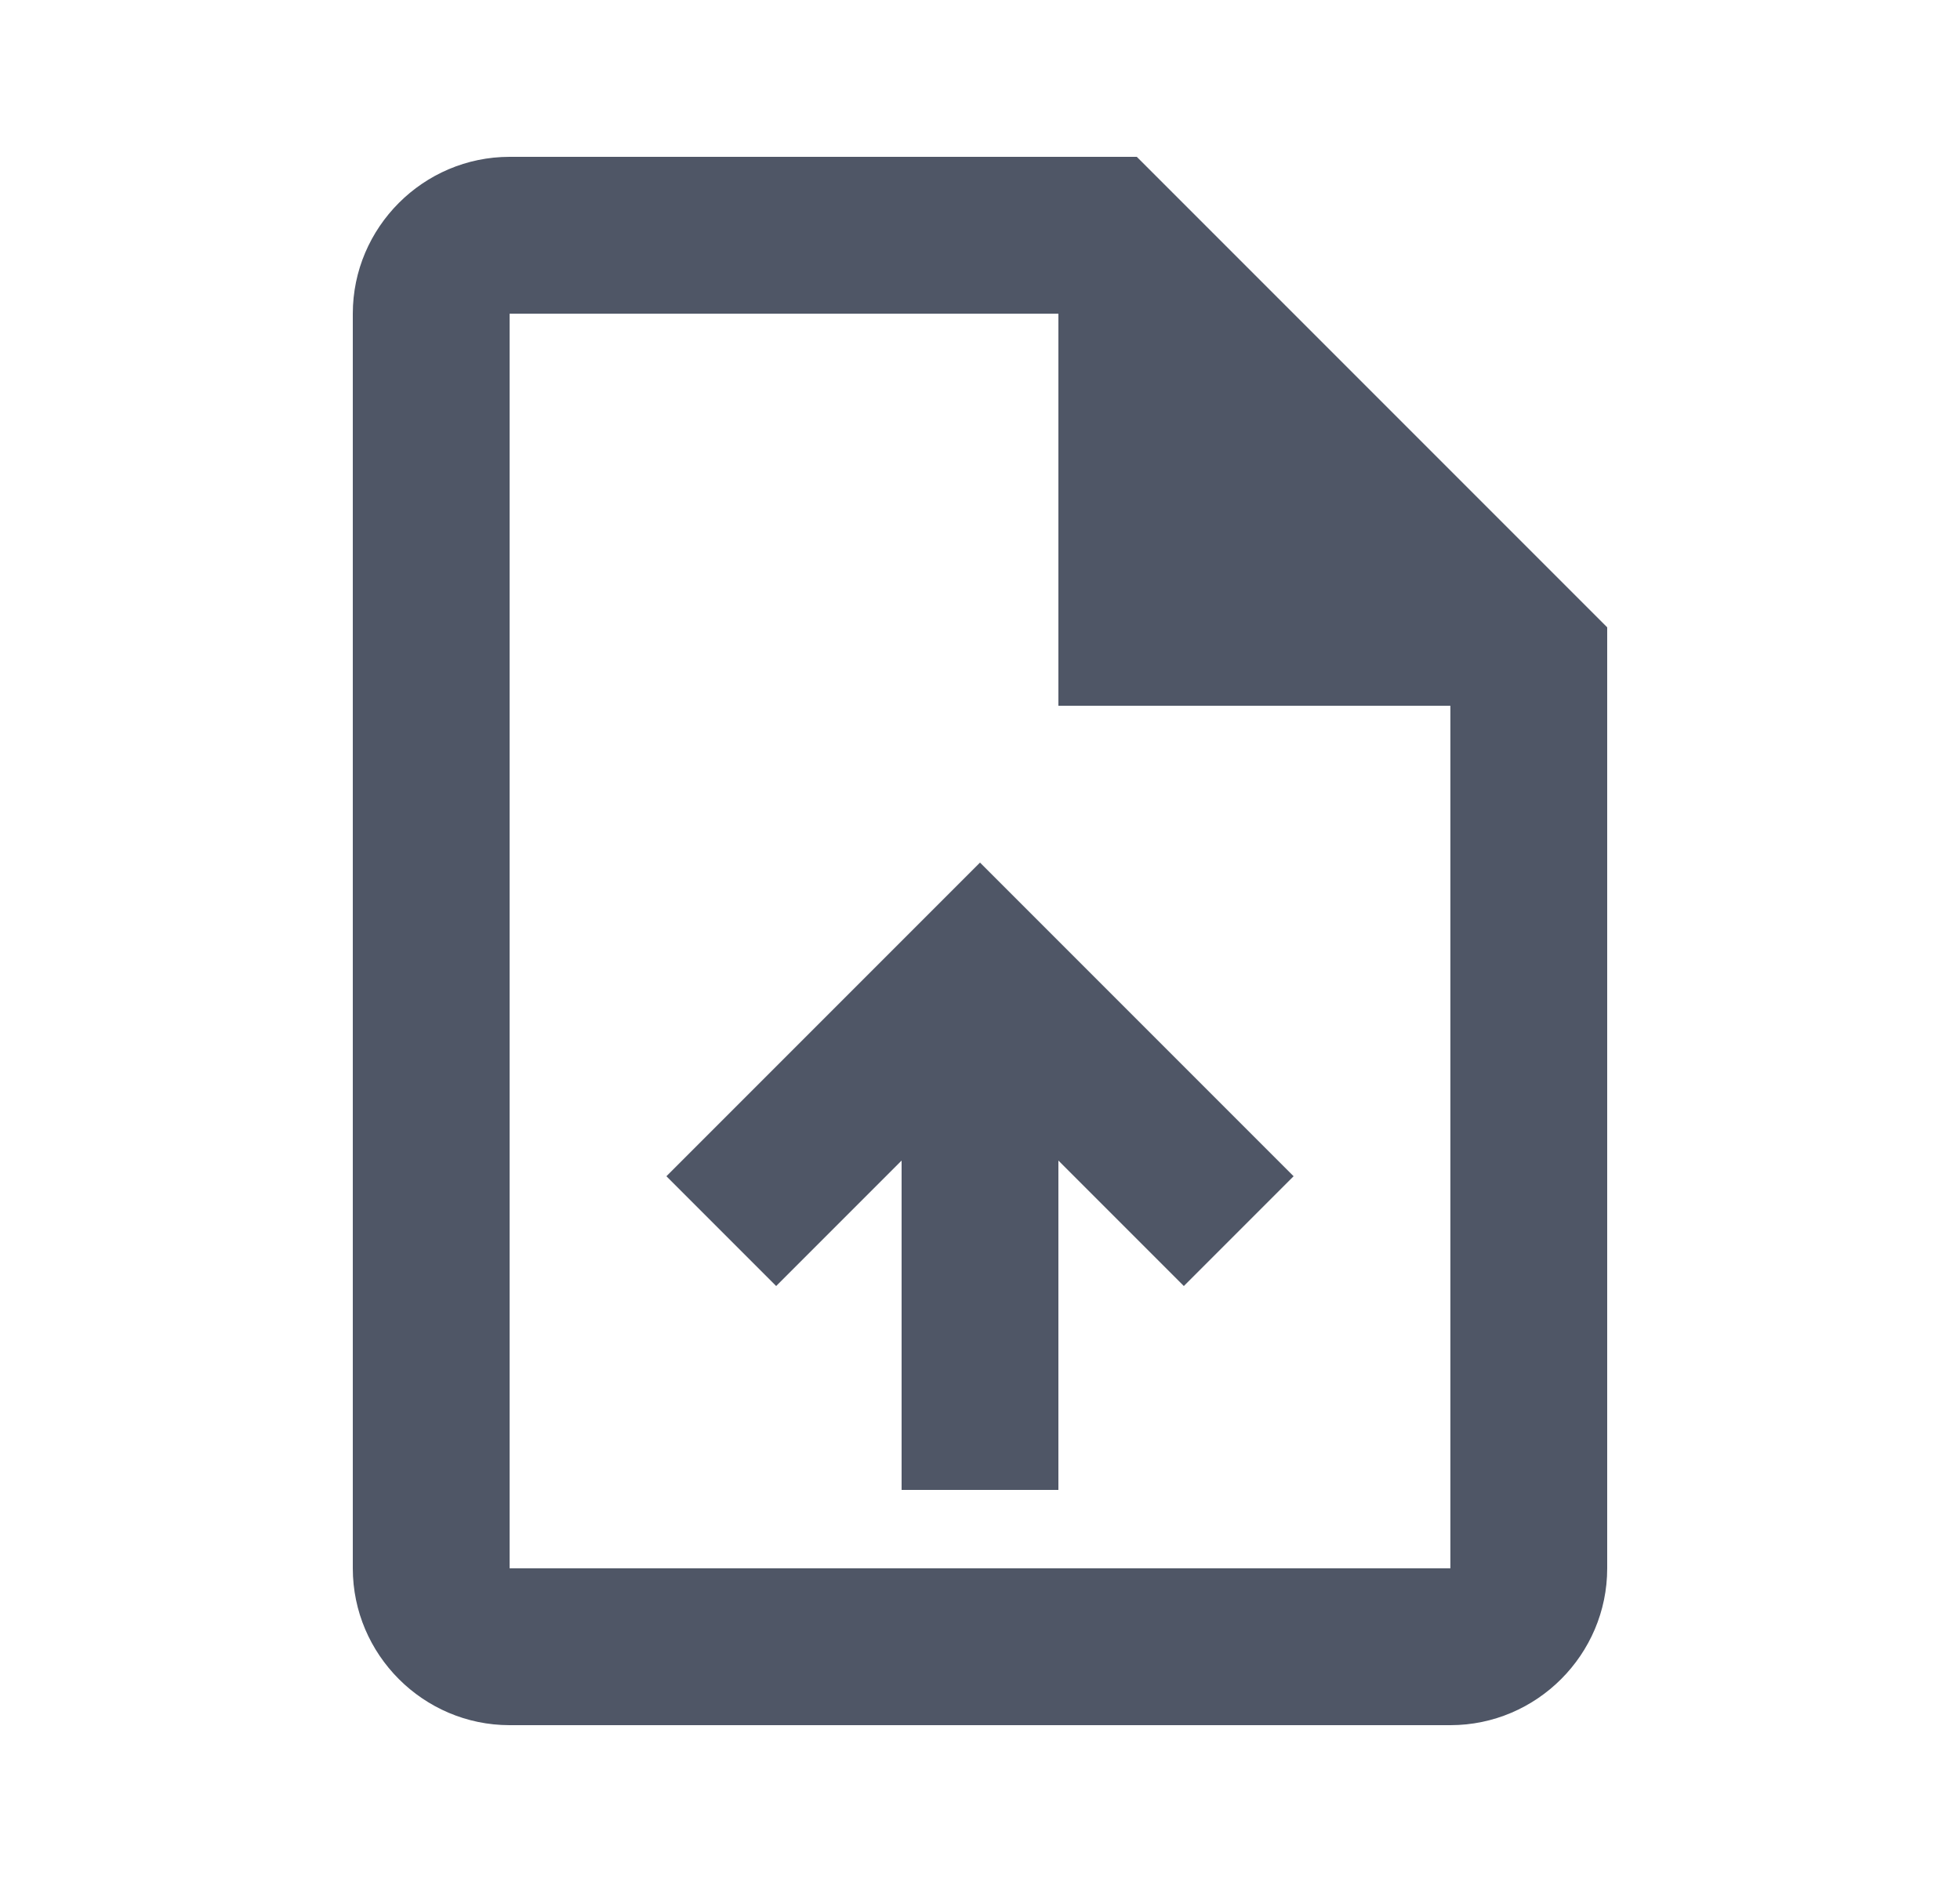
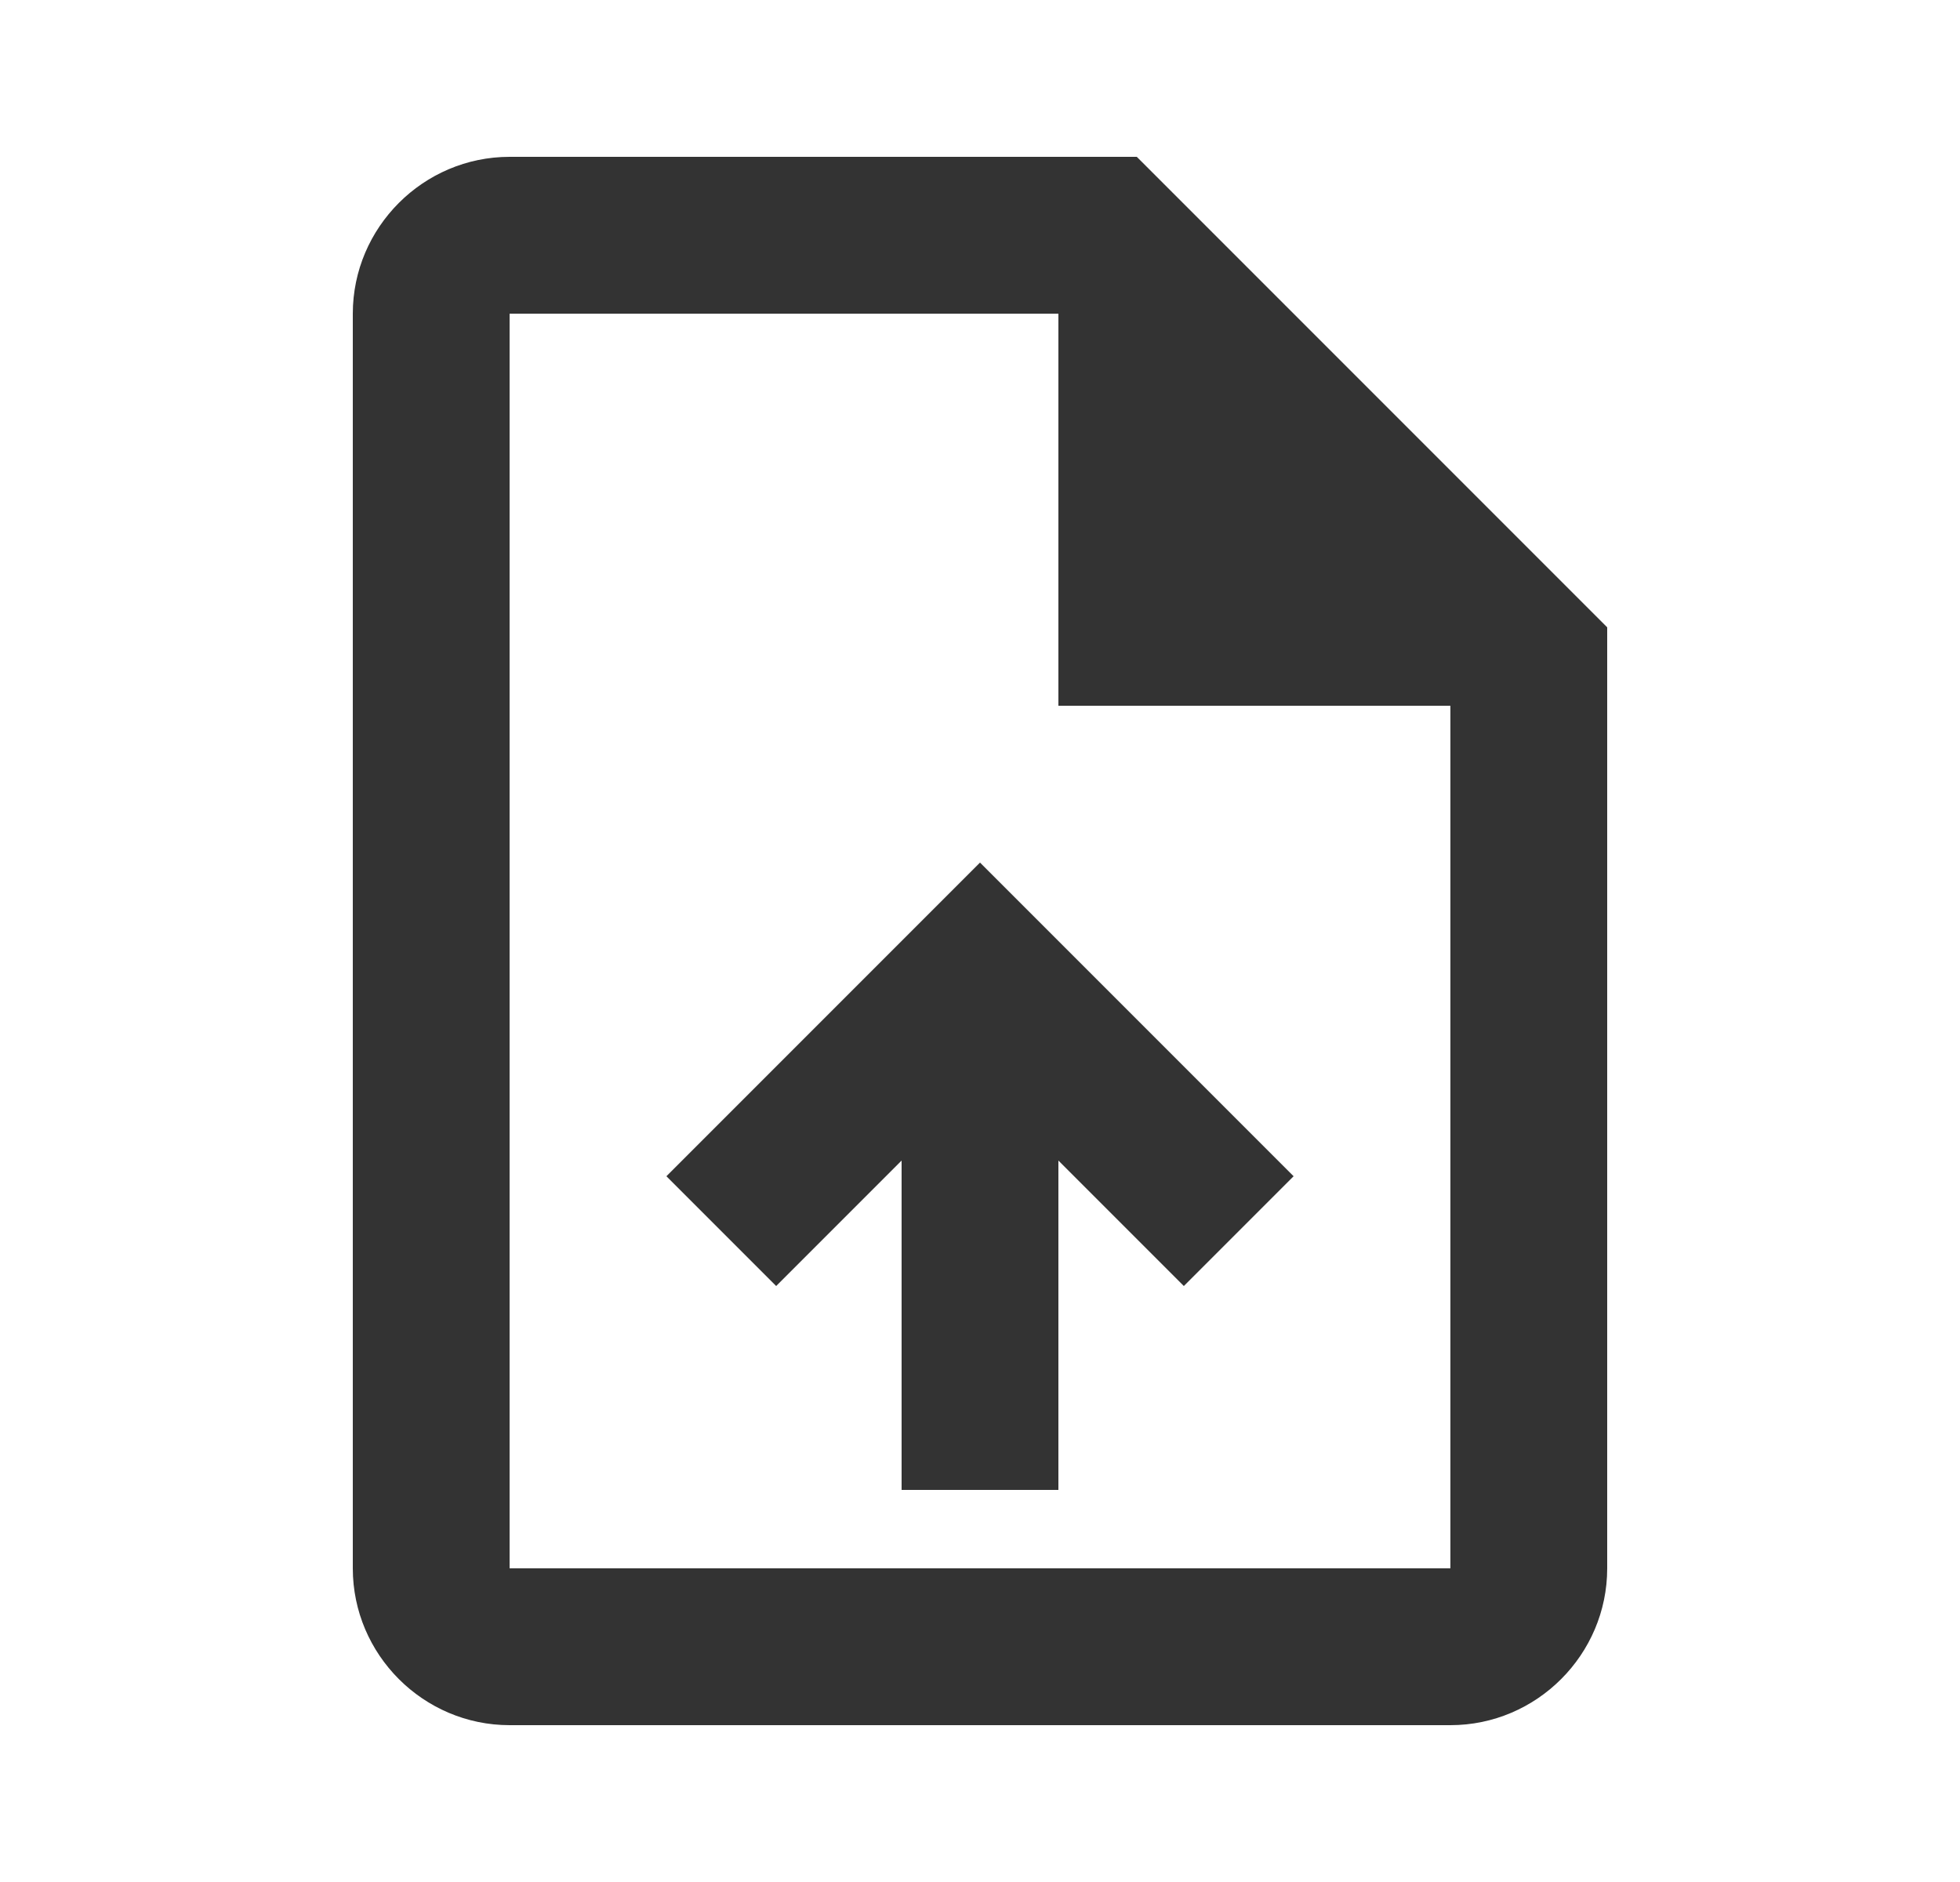
<svg xmlns="http://www.w3.org/2000/svg" version="1.1" id="Layer_1" x="0px" y="0px" viewBox="0 0 25 24" style="enable-background:new 0 0 25 24;" xml:space="preserve">
  <style type="text/css">
- 	.st0{fill:#4F5666;}
- </style>
+ 		.st0{fill:#333;}
+ 	</style>
  <path class="st0" d="M14.5,2h-8c-1.1,0-2,0.9-2,2l0,16c0,1.1,0.9,2,2,2h12c1.1,0,2-0.9,2-2V8L14.5,2z M18.5,20h-12V4h7v5h5V20z   M8.5,15l1.4,1.4l1.6-1.6V19h2v-4.2l1.6,1.6l1.4-1.4l-4-4L8.5,15z" />
</svg>
